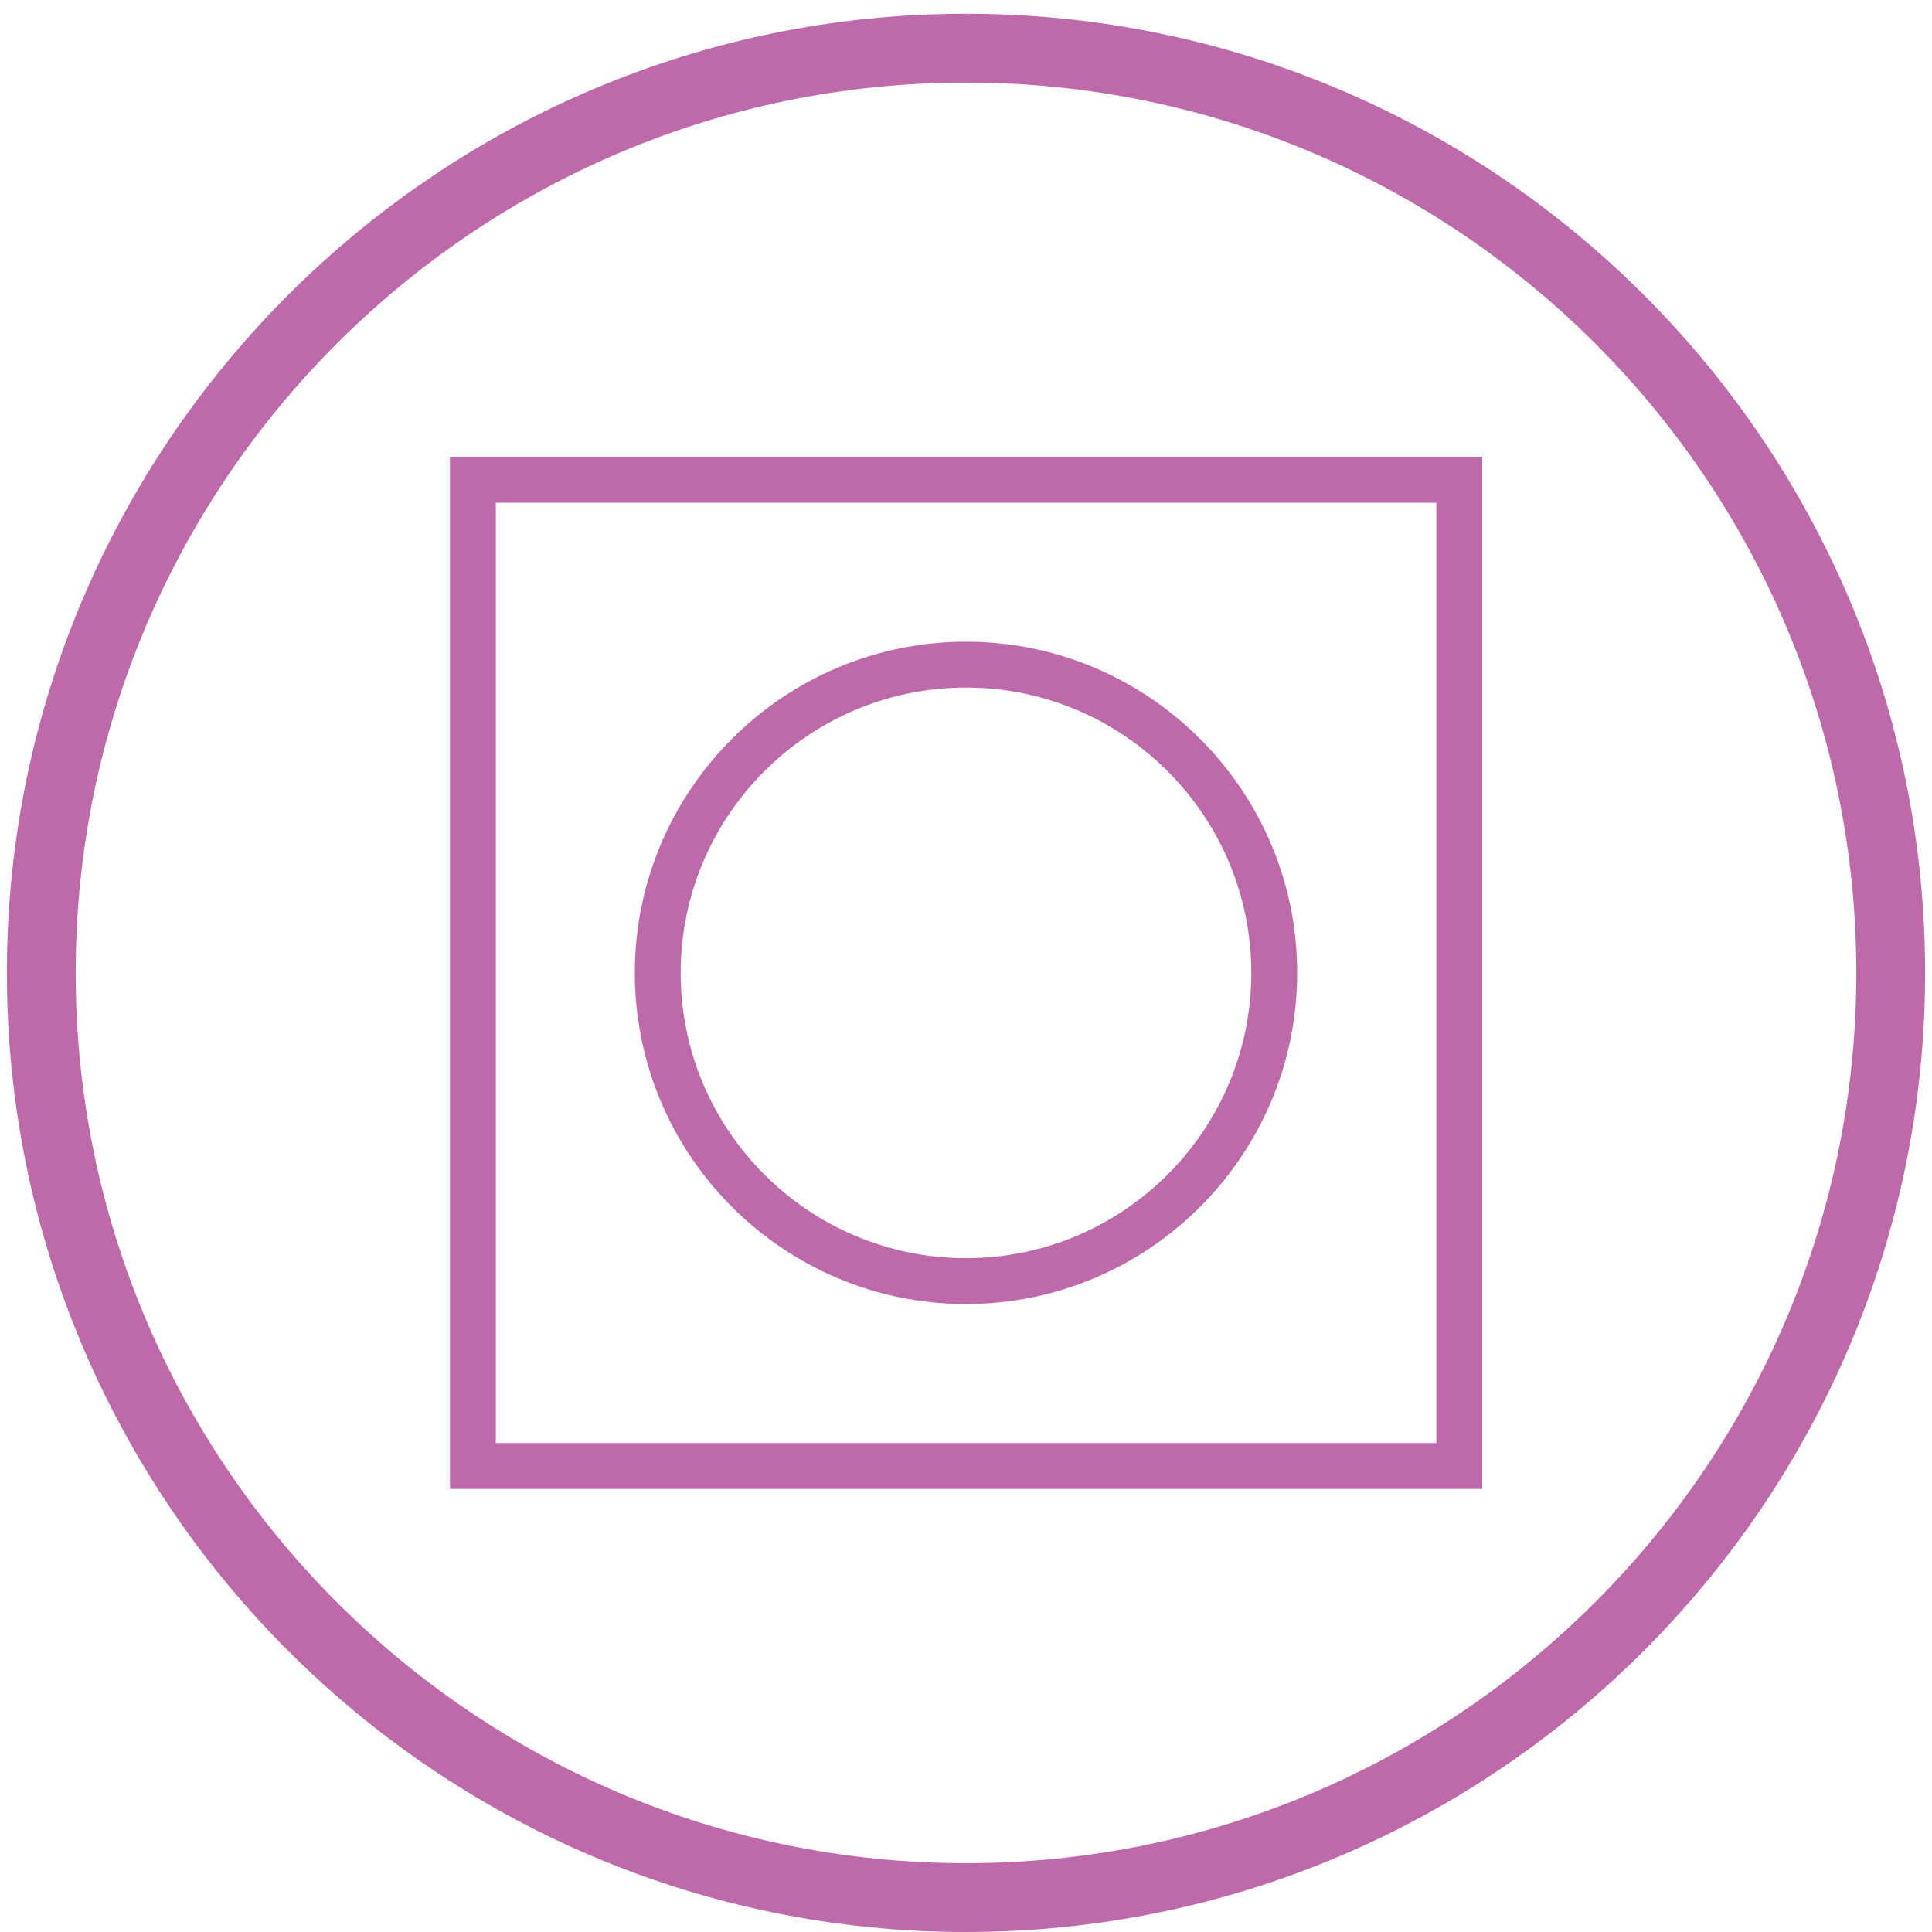
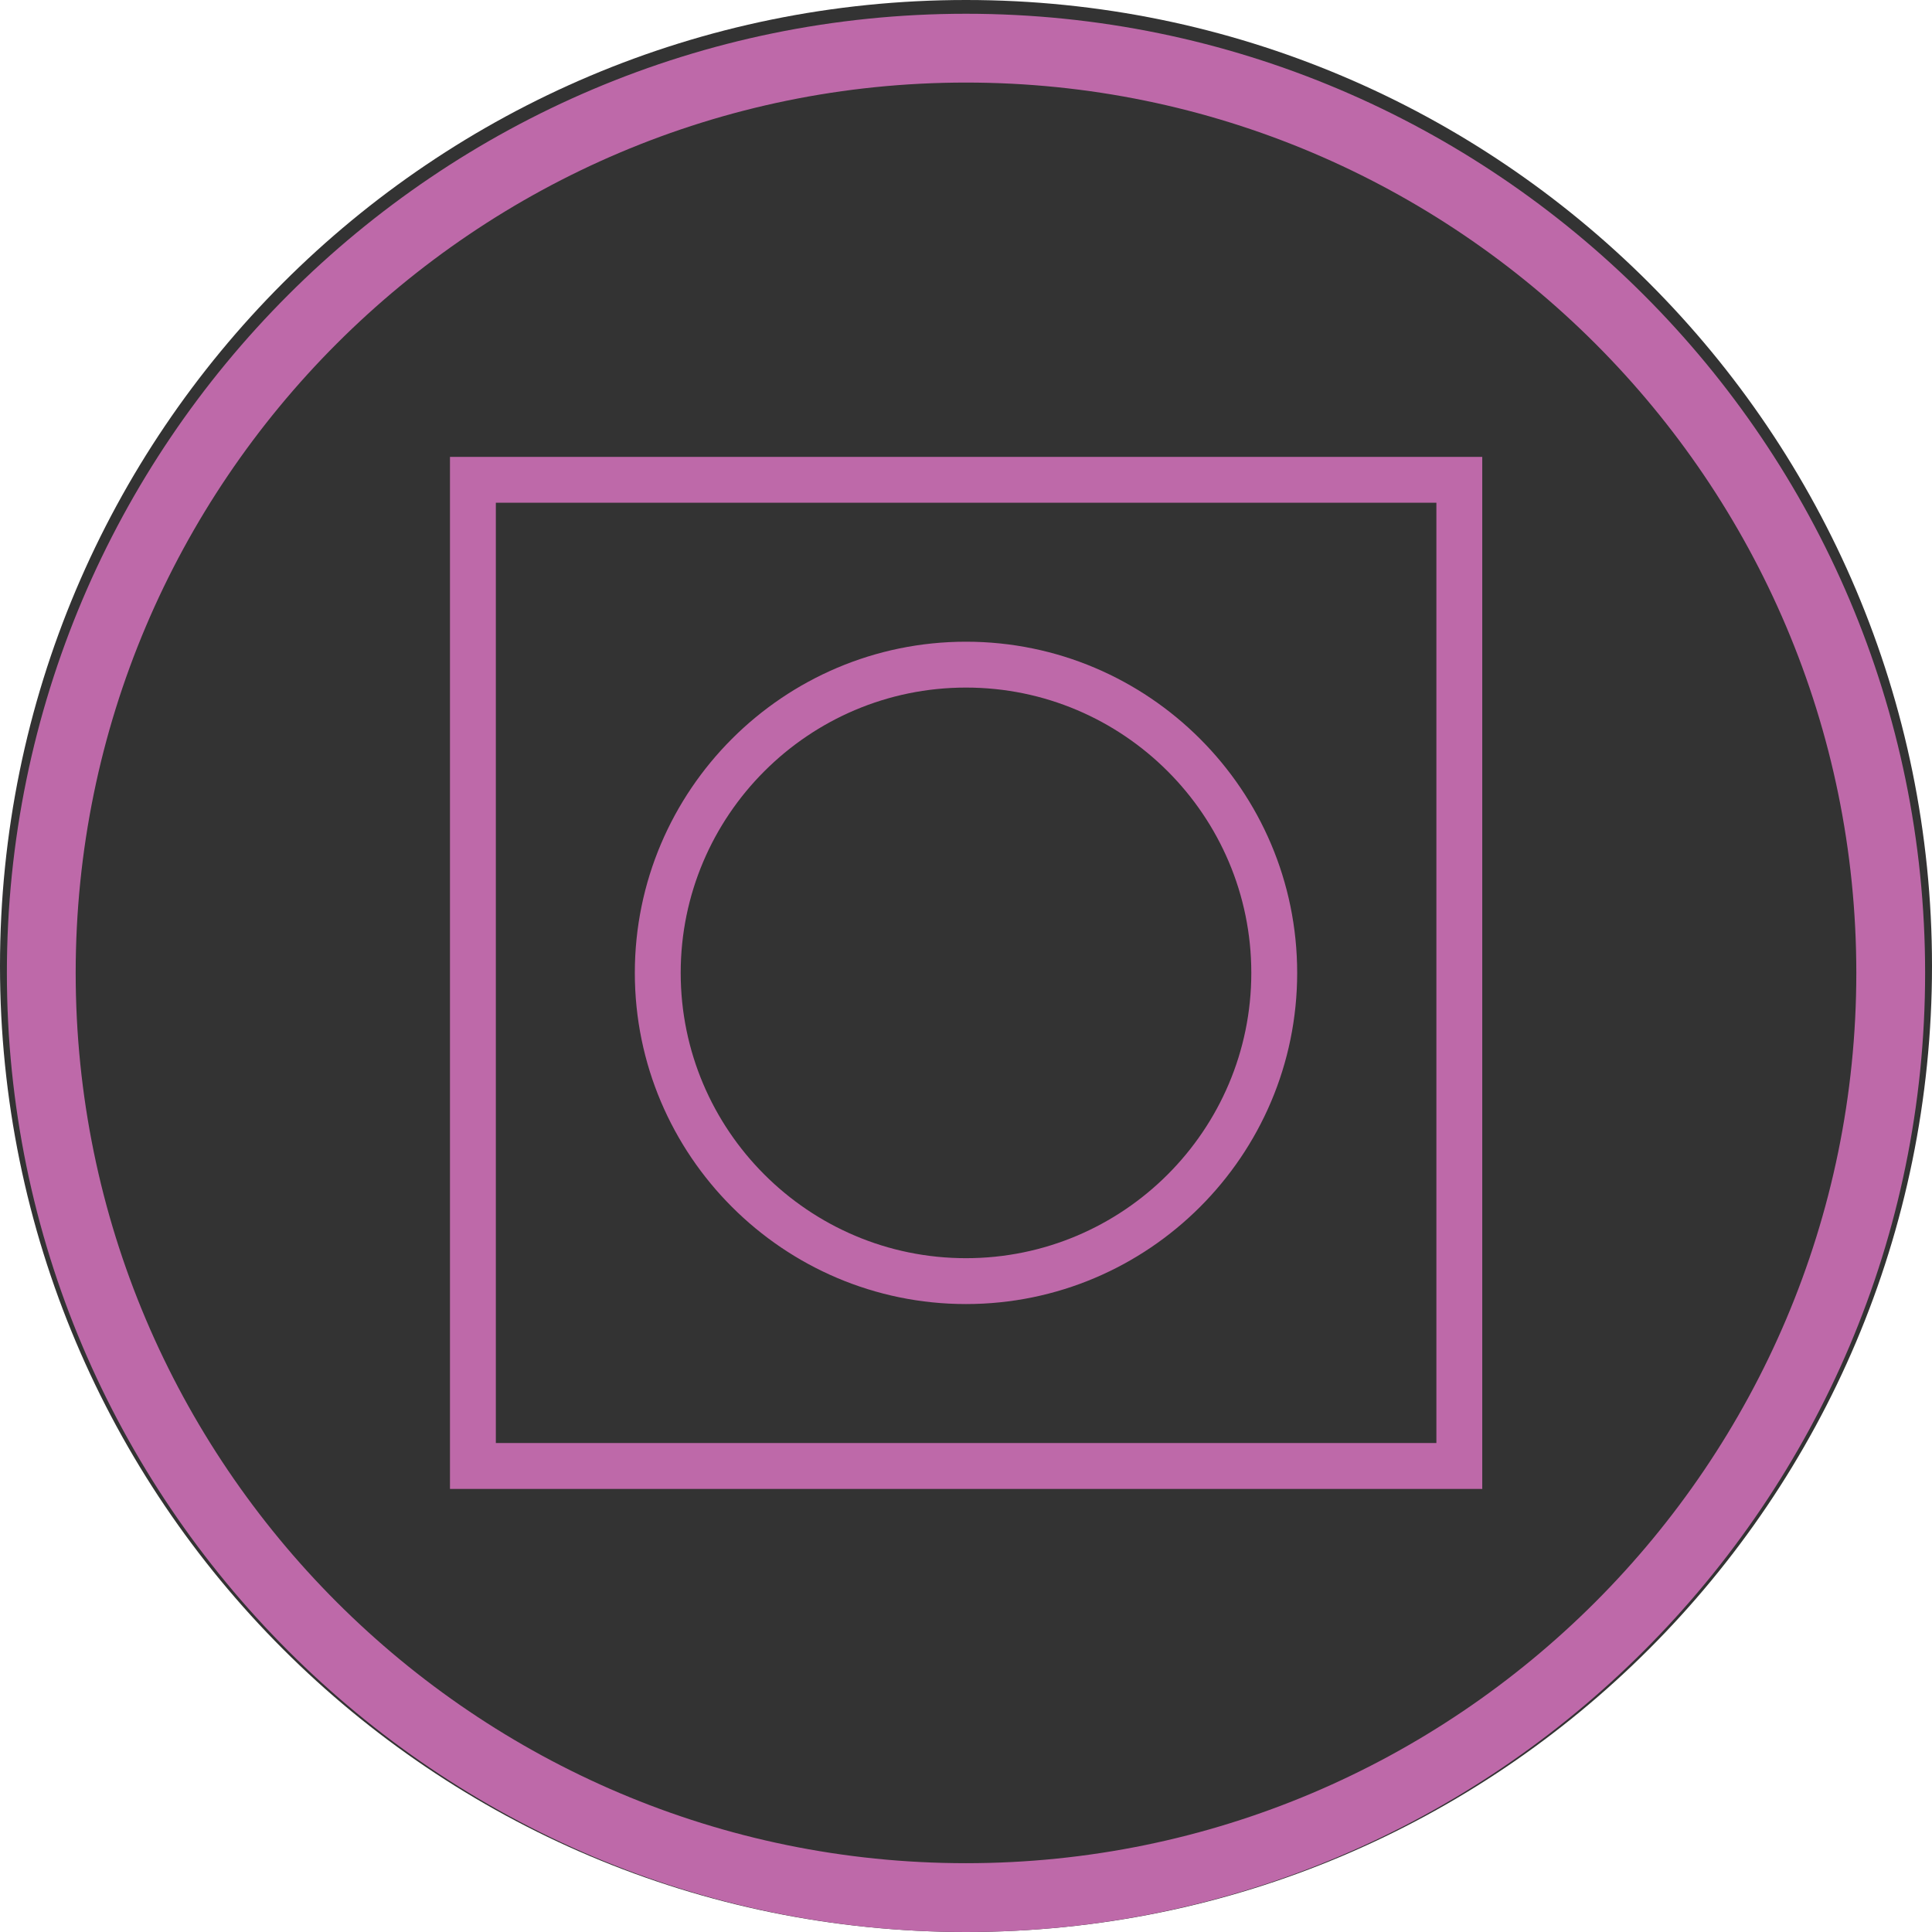
<svg xmlns="http://www.w3.org/2000/svg" version="1.1" viewBox="0 0 84.24 84.24">
  <defs>
    <style>
      .st0 {
        fill: #be69a9;
      }

      .st1 {
        fill: #009449;
      }

      .st2 {
        stroke: #4889c8;
      }

      .st2, .st3 {
        fill: none;
        stroke-miterlimit: 10;
        stroke-width: 3px;
      }

      .st4 {
        display: none;
      }

      .st5 {
        fill: #4889c8;
      }

      .st3 {
        stroke: #498ac9;
      }

      .st6 {
        fill: #498ac9;
      }
    </style>
  </defs>
+   <circle cx="42.12" cy="42.12" r="42.12" fill="black" opacity="0.8" />
  <g id="Layer_1" class="st4">
-     <circle cx="42.12" cy="42.12" r="42.12" fill="black" opacity="0.8" />
    <g>
      <path class="st6" d="M-62.12-124.54c-23.06,0-41.82-18.76-41.82-41.82s18.76-41.82,41.82-41.82,41.82,18.76,41.82,41.82-18.76,41.82-41.82,41.82ZM-62.12-205.18c-21.4,0-38.82,17.41-38.82,38.82s17.41,38.82,38.82,38.82,38.82-17.41,38.82-38.82-17.41-38.82-38.82-38.82Z" />
      <rect class="st6" x="-82.27" y="-178.3" width="3" height="61.25" transform="translate(80.81 -100.5) rotate(-45.05)" />
      <ellipse class="st6" cx="-54.72" cy="-173.94" rx="17.72" ry="17.57" />
      <path class="st3" d="M-82.43-145.47" />
      <rect class="st6" x="-92.26" y="-143.69" width="13.07" height="3" transform="translate(75.29 -101.67) rotate(-44.79)" />
      <rect class="st6" x="-91" y="-172.21" width="67.56" height="3" transform="translate(104.02 -90.61) rotate(-45.05)" />
    </g>
  </g>
  <g id="Layer_2" class="st4">
    <g>
      <path class="st6" d="M42.54-124.54c-23.06,0-41.82-18.76-41.82-41.82s18.76-41.82,41.82-41.82,41.82,18.76,41.82,41.82-18.76,41.82-41.82,41.82ZM42.54-205.18c-21.41,0-38.82,17.42-38.82,38.82s17.42,38.82,38.82,38.82,38.82-17.42,38.82-38.82-17.42-38.82-38.82-38.82Z" />
      <rect class="st6" x="50.66" y="-213.96" width="3" height="75.93" transform="translate(139.86 -14.74) rotate(-45.05)" />
      <rect class="st6" x="1.92" y="-167.43" width="81.86" height="3" transform="translate(130.46 -18.65) rotate(-45.22)" />
      <path class="st3" d="M22.23-145.47" />
      <rect class="st6" x="39.51" y="-204.66" width="3" height="80.15" transform="translate(128.51 -19.28) rotate(-45.05)" />
    </g>
  </g>
  <g id="Layer_3" class="st4">
    <g>
      <path class="st5" d="M146.36-124.54c-23.06,0-41.82-18.76-41.82-41.82s18.76-41.82,41.82-41.82,41.82,18.76,41.82,41.82-18.76,41.82-41.82,41.82ZM146.36-205.18c-21.41,0-38.82,17.42-38.82,38.82s17.41,38.82,38.82,38.82,38.82-17.42,38.82-38.82-17.42-38.82-38.82-38.82Z" />
      <rect class="st5" x="163.26" y="-215.54" width="3" height="61.25" transform="translate(179.22 62.33) rotate(-45.05)" />
      <ellipse class="st5" cx="139.01" cy="-158.58" rx="17.72" ry="17.57" />
      <path class="st2" d="M126.05-145.47" />
      <rect class="st5" x="116.22" y="-143.69" width="13.07" height="3" transform="translate(135.81 45.2) rotate(-44.79)" />
      <rect class="st5" x="145.44" y="-183.75" width="34.83" height="3" transform="translate(177.64 61.71) rotate(-45.25)" />
    </g>
  </g>
  <g id="Layer_4" class="st4">
    <g>
      <path class="st1" d="M-62.12-20.37c-23.06,0-41.82-18.76-41.82-41.82s18.76-41.82,41.82-41.82,41.82,18.76,41.82,41.82S-39.06-20.37-62.12-20.37ZM-62.12-101.02c-21.41,0-38.82,17.42-38.82,38.82s17.41,38.82,38.82,38.82S-23.3-40.79-23.3-62.2s-17.41-38.82-38.82-38.82Z" />
      <path class="st1" d="M-62.12-78.37c-9.23,0-17.13-6.66-17.13-8.74s7.9-8.74,17.13-8.74,17.13,6.66,17.13,8.74-7.9,8.74-17.13,8.74ZM-77.2-87.11c.8,1.39,7.09,6.74,15.08,6.74s14.28-5.35,15.08-6.74c-.8-1.39-7.09-6.74-15.08-6.74s-14.28,5.35-15.08,6.74ZM-46.97-86.98h0ZM-77.27-86.98h0Z" />
      <path class="st1" d="M-62.12-28.54c-9.23,0-17.13-6.66-17.13-8.74s7.9-8.74,17.13-8.74,17.13,6.66,17.13,8.74-7.9,8.74-17.13,8.74ZM-77.2-37.28c.8,1.39,7.09,6.74,15.08,6.74s14.28-5.35,15.08-6.74c-.8-1.39-7.09-6.74-15.08-6.74s-14.28,5.35-15.08,6.74ZM-46.97-37.42h0ZM-77.27-37.42" />
      <path class="st1" d="M-85.99-45.07c-2.08,0-8.74-7.9-8.74-17.13s6.66-17.13,8.74-17.13,8.74,7.9,8.74,17.13-6.66,17.13-8.74,17.13ZM-85.99-77.28c-1.39.8-6.74,7.1-6.74,15.08s5.35,14.28,6.74,15.08c1.39-.8,6.74-7.09,6.74-15.08s-5.35-14.28-6.74-15.08Z" />
      <path class="st1" d="M-38.39-45.07c-2.08,0-8.74-7.9-8.74-17.13s6.66-17.13,8.74-17.13,8.74,7.9,8.74,17.13-6.66,17.13-8.74,17.13ZM-38.39-77.28c-1.39.8-6.74,7.09-6.74,15.08s5.35,14.28,6.74,15.08c1.39-.8,6.74-7.09,6.74-15.08s-5.35-14.28-6.74-15.08Z" />
      <path class="st1" d="M-62.19-52.62c-5.7,0-7.22-5.94-7.22-9.45,0-.42.08-10.2,7.22-10.2,6.04,0,7.36,7.36,7.36,10.2,0,2.63-1.32,9.45-7.36,9.45ZM-62.19-70.26c-5.16,0-5.22,8.11-5.22,8.2,0,.3.06,7.45,5.22,7.45s5.36-7.37,5.36-7.45c0-.08-.15-8.2-5.36-8.2Z" />
    </g>
  </g>
  <g id="Layer_5" class="st4">
    <g>
      <path class="st1" d="M42.12-20.3C19.92-20.3,1.58-37.65.36-59.8c-.65-11.84,3.8-23.45,12.22-31.86,8.41-8.41,20.02-12.87,31.86-12.22,22.15,1.21,39.5,19.56,39.5,41.76,0,15.15-5.28,24.37-9.8,27.67-1.89,1.38-3.81,1.87-5.41,1.36l-.24-.08-.2-.15c-.28-.21-.57-.43-.85-.64.07.13.12.25.17.37.61,1.52.3,3.3-.86,5.01-2.72,4-10.61,8.28-24.64,8.28ZM42.17-100.94c-10.25,0-20.16,4.09-27.47,11.4-7.81,7.81-11.95,18.59-11.34,29.58,1.13,20.56,18.15,36.66,38.76,36.66,12.87,0,19.98-3.75,22.16-6.96.58-.86.78-1.65.56-2.22-.32-.81-2.77-3.07-5.14-5.25-6.17-5.68-15.49-14.25-18.71-23.97l-.25-.75.49-.72c.34-.45.9-.68,1.5-.65l.78.04.42.67c.09.15,9.18,14.59,25.92,27.21.64.09,1.56-.26,2.53-.97,4.26-3.11,8.57-12.13,8.57-25.25,0-20.61-16.1-37.63-36.66-38.76-.7-.04-1.41-.06-2.11-.06Z" />
      <polygon class="st1" points="36.55 -68.37 25.56 -82.78 38.07 -69.67 36.55 -68.37 36.55 -68.37" />
      <polygon class="st1" points="19.59 -64.09 31.11 -62.39 30.65 -60.45 19.59 -64.09 19.59 -64.09" />
      <polygon class="st1" points="22.01 -49.66 31.44 -56.47 32.49 -54.76 22.17 -49.4 22.01 -49.66 22.01 -49.66" />
      <polygon class="st1" points="34.93 -41.29 36.63 -52.8 38.58 -52.34 34.93 -41.29 34.93 -41.29" />
      <path class="st1" d="M63.55-62.22l-11.53-1.7.46-1.95s11.09,3.62,11.07,3.64h0Z" />
      <polygon class="st1" points="61.09 -76.72 51.7 -69.84 50.65 -71.55 61 -76.86 61.09 -76.72 61.09 -76.72" />
      <polygon class="st1" points="48.2 -85.02 46.51 -73.51 44.56 -73.97 48.2 -85.02 48.2 -85.02" />
    </g>
  </g>
  <g id="Layer_6" class="st4">
    <g>
      <path class="st1" d="M146.36-20.8c-22.78,0-41.32-18.54-41.32-41.32s18.54-41.32,41.32-41.32,41.32,18.54,41.32,41.32-18.54,41.32-41.32,41.32ZM146.36-101.44c-21.68,0-39.32,17.64-39.32,39.32s17.64,39.32,39.32,39.32,39.32-17.64,39.32-39.32-17.64-39.32-39.32-39.32Z" />
      <circle class="st1" cx="150.92" cy="-64.03" r="10.08" />
    </g>
  </g>
  <g id="Layer_7" class="st4">
    <g>
      <path class="st0" d="M-62.12,83.94c-23.06,0-41.82-18.76-41.82-41.82S-85.18.3-62.12.3-20.3,19.06-20.3,42.12s-18.76,41.82-41.82,41.82ZM-62.12,3.3c-21.41,0-38.82,17.41-38.82,38.82s17.41,38.82,38.82,38.82S-23.3,63.53-23.3,42.12-40.72,3.3-62.12,3.3Z" />
      <path class="st0" d="M-62.12,60.49c-10.13,0-18.37-8.24-18.37-18.37s8.24-18.37,18.37-18.37,18.37,8.24,18.37,18.37-8.24,18.37-18.37,18.37ZM-62.12,25.75c-9.03,0-16.37,7.35-16.37,16.37s7.35,16.37,16.37,16.37,16.37-7.35,16.37-16.37-7.35-16.37-16.37-16.37Z" />
      <path class="st0" d="M-62.12,70c-15.37,0-27.88-12.51-27.88-27.88s12.51-27.88,27.88-27.88,27.88,12.51,27.88,27.88-12.51,27.88-27.88,27.88ZM-62.12,16.24c-14.27,0-25.88,11.61-25.88,25.88s11.61,25.88,25.88,25.88,25.88-11.61,25.88-25.88-11.61-25.88-25.88-25.88Z" />
    </g>
  </g>
  <g id="Layer_8">
    <g>
      <path class="st0" d="M42.12,84.24C19.06,84.24.3,65.48.3,42.42S19.06.6,42.12.6s41.82,18.76,41.82,41.82-18.76,41.82-41.82,41.82ZM42.12,3.6C20.72,3.6,3.3,21.01,3.3,42.42s17.42,38.82,38.82,38.82,38.82-17.41,38.82-38.82S63.53,3.6,42.12,3.6Z" />
      <path class="st0" d="M42.12,56.86c-7.96,0-14.44-6.48-14.44-14.44s6.48-14.44,14.44-14.44,14.44,6.48,14.44,14.44-6.48,14.44-14.44,14.44ZM42.12,29.98c-6.86,0-12.44,5.58-12.44,12.44s5.58,12.44,12.44,12.44,12.44-5.58,12.44-12.44-5.58-12.44-12.44-12.44Z" />
      <path class="st0" d="M64.62,64.92H19.62V19.92h45.01v45.01ZM21.62,62.92h41.01V21.92H21.62v41.01Z" />
    </g>
  </g>
  <g id="Layer_9" class="st4">
    <g>
      <path class="st0" d="M146.36,83.64c-23.06,0-41.82-18.76-41.82-41.82S123.3,0,146.36,0s41.82,18.76,41.82,41.82-18.76,41.82-41.82,41.82ZM146.36,3c-21.41,0-38.82,17.41-38.82,38.82s17.41,38.82,38.82,38.82,38.82-17.41,38.82-38.82S167.76,3,146.36,3Z" />
      <path class="st0" d="M146.36,69.7c-15.37,0-27.88-12.51-27.88-27.88s12.51-27.88,27.88-27.88,27.88,12.51,27.88,27.88-12.51,27.88-27.88,27.88ZM146.36,15.94c-14.27,0-25.88,11.61-25.88,25.88s11.61,25.88,25.88,25.88,25.88-11.61,25.88-25.88-11.61-25.88-25.88-25.88Z" />
      <path class="st0" d="M160.8,56.26h-28.88v-28.88h28.88v28.88ZM133.92,54.26h24.88v-24.88h-24.88v24.88Z" />
    </g>
  </g>
</svg>
